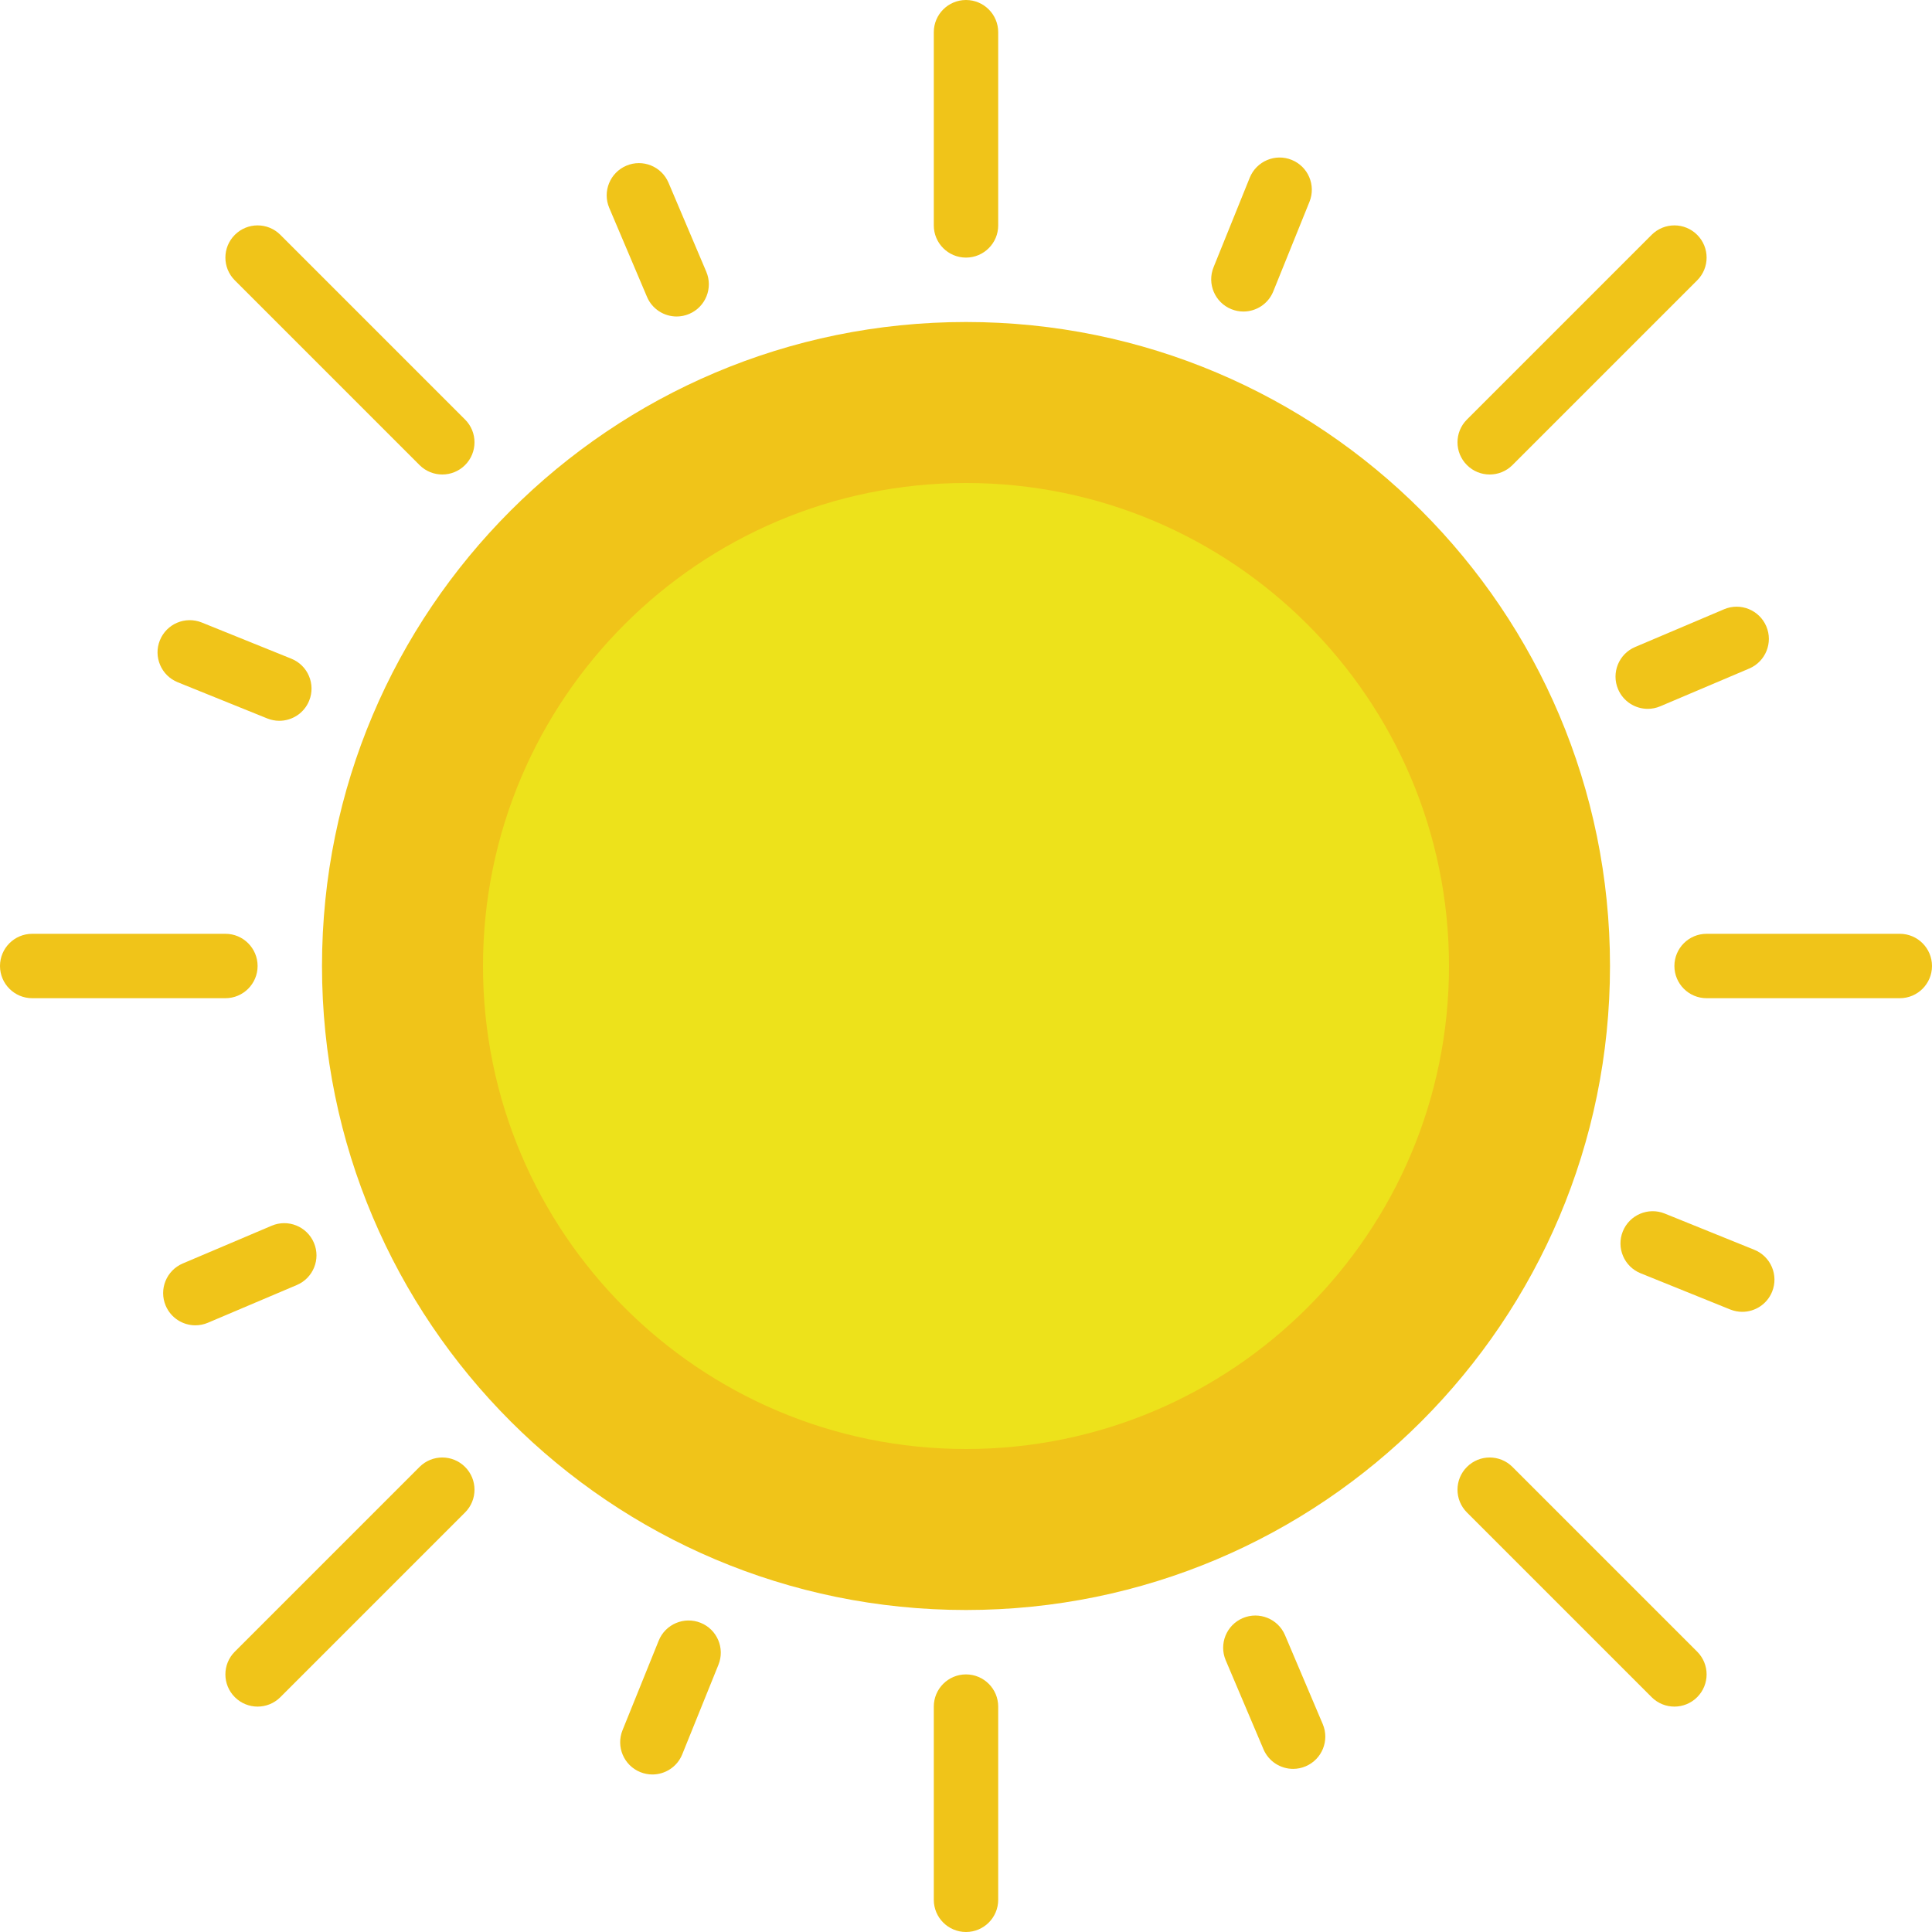
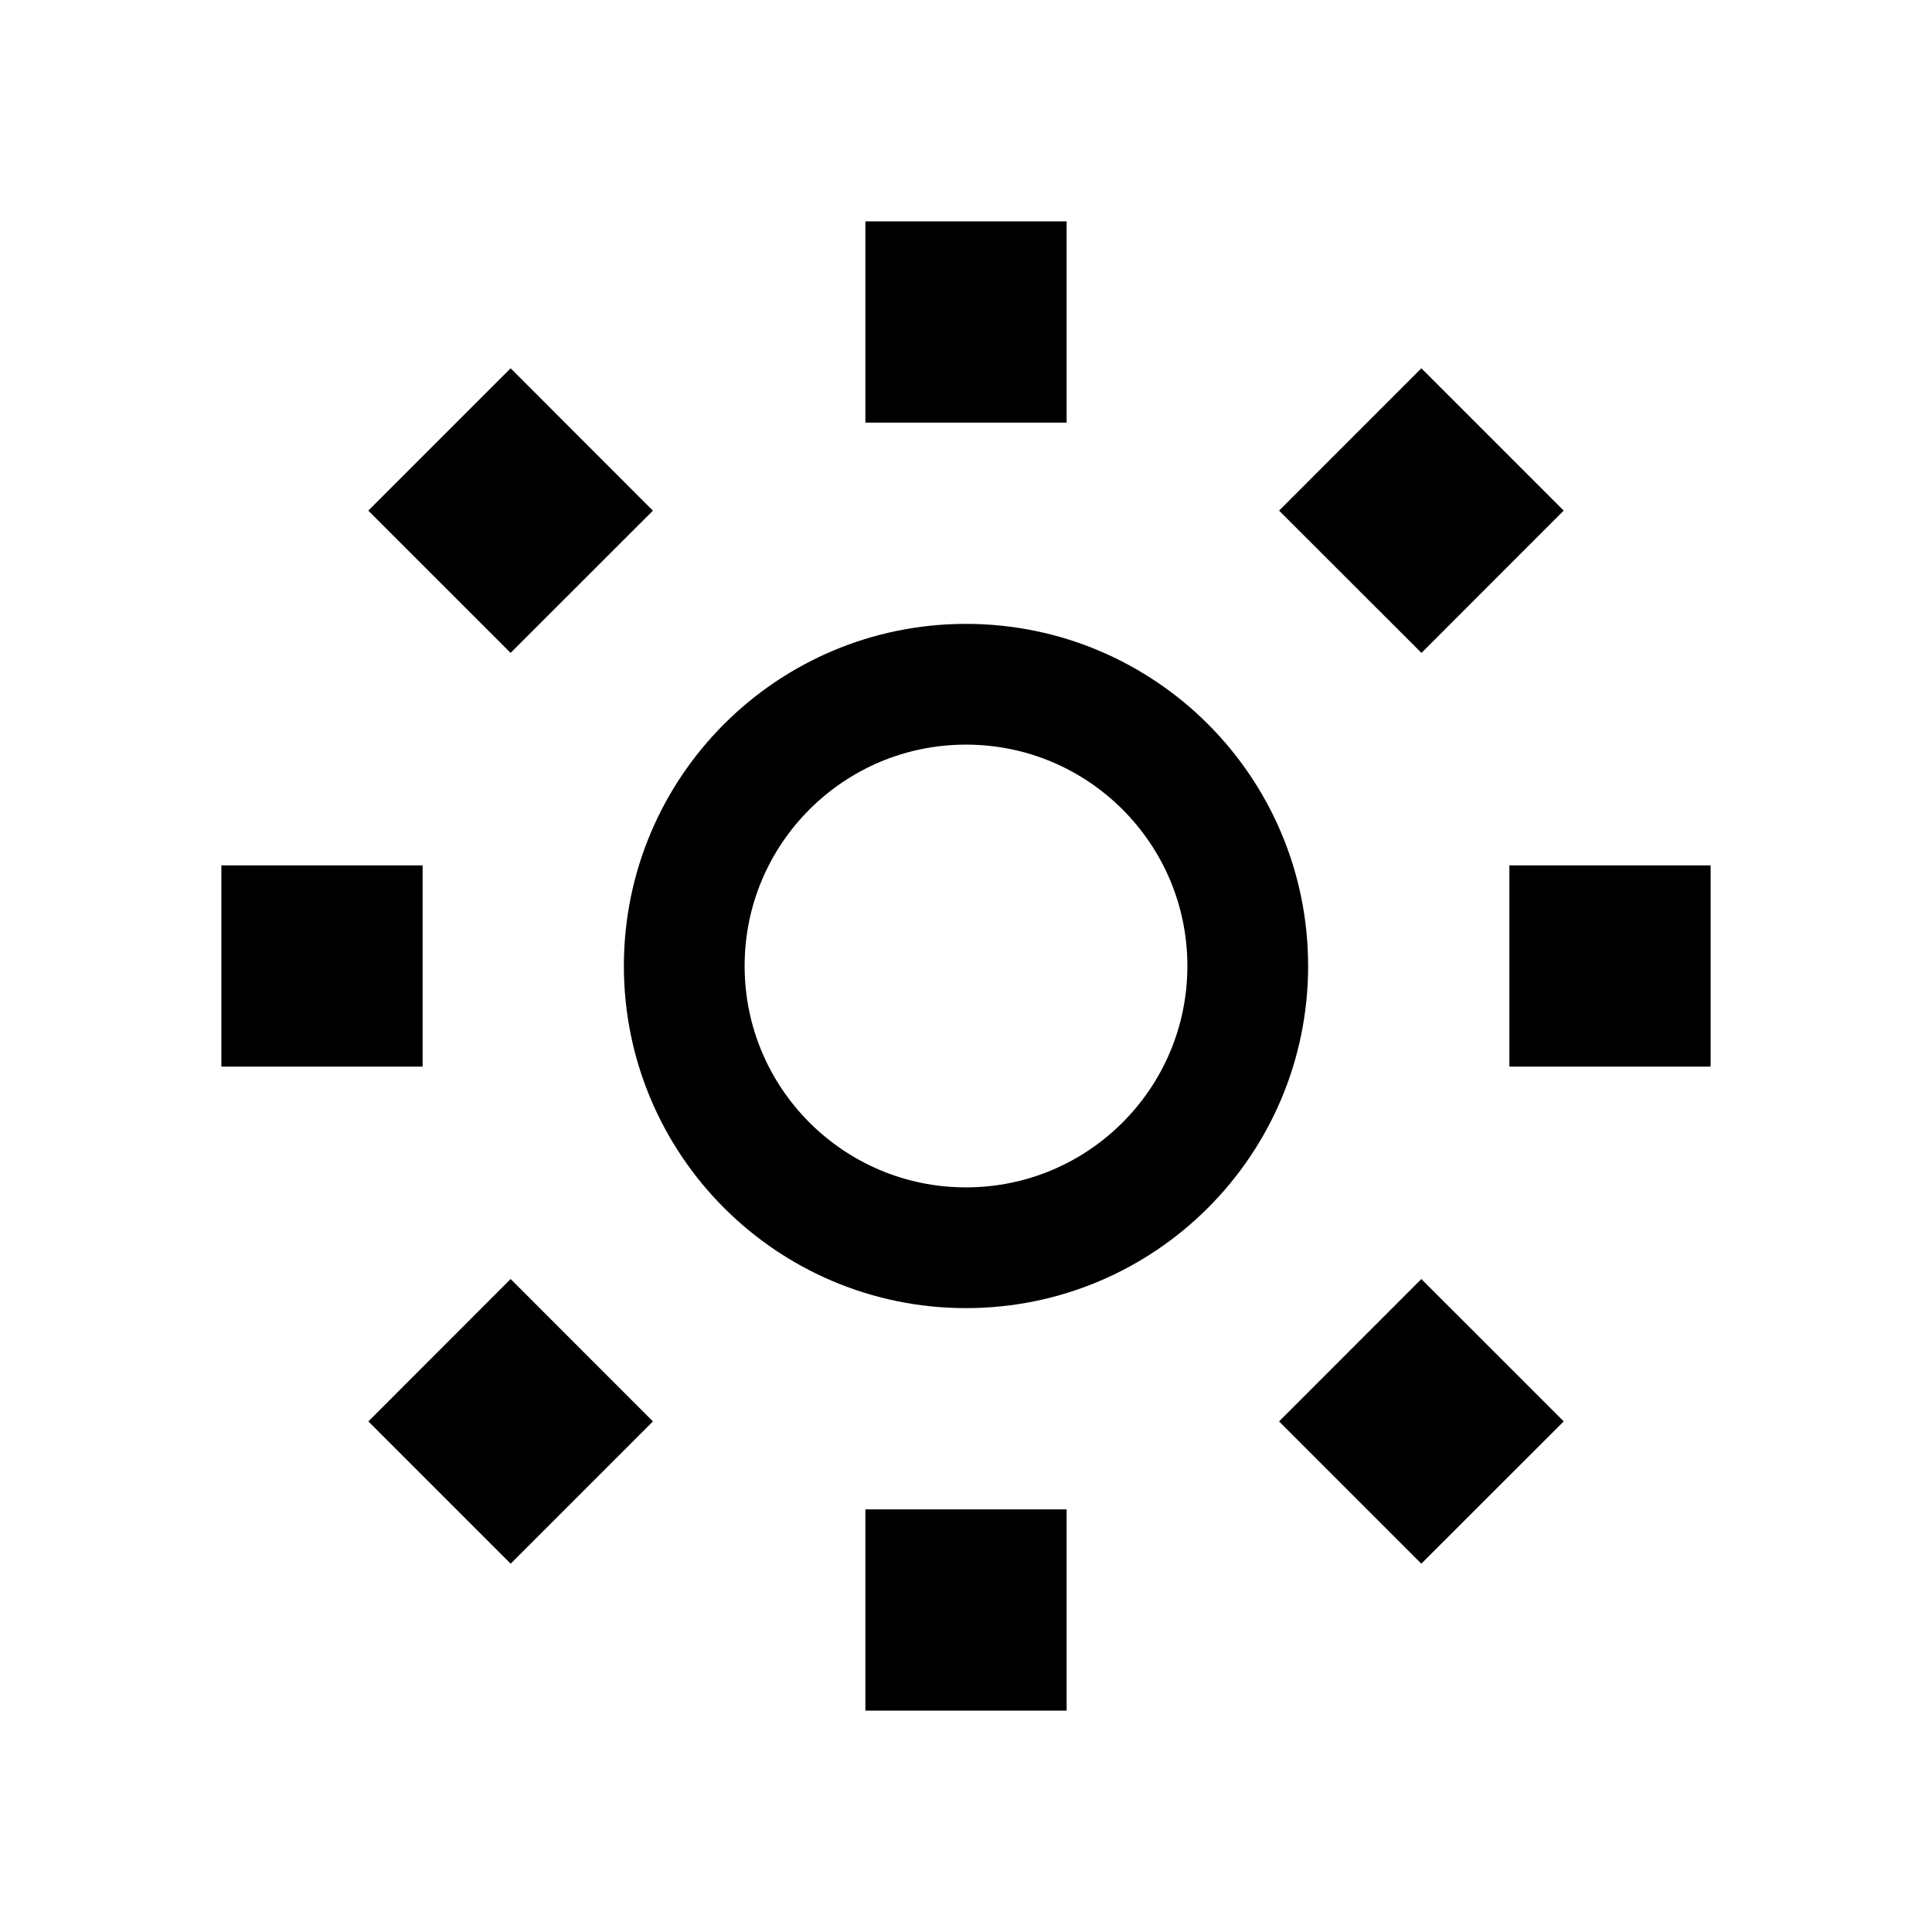
- <svg xmlns="http://www.w3.org/2000/svg" version="1.1" id="Capa_1" x="0px" y="0px" viewBox="0 0 60 60" style="enable-background: new 0 0 60 60;" xml:space="preserve">
-   <g>
-     <path style="fill: #F0C419;" d="M30,0c-0.552,0-1,0.448-1,1v6c0,0.552,0.448,1,1,1s1-0.448,1-1V1C31,0.448,30.552,0,30,0z" />
-     <path style="fill: #F0C419;" d="M30,52c-0.552,0-1,0.448-1,1v6c0,0.552,0.448,1,1,1s1-0.448,1-1v-6C31,52.448,30.552,52,30,52z" />
-     <path style="fill: #F0C419;" d="M59,29h-6c-0.552,0-1,0.448-1,1s0.448,1,1,1h6c0.552,0,1-0.448,1-1S59.552,29,59,29z" />
-     <path style="fill: #F0C419;" d="M8,30c0-0.552-0.448-1-1-1H1c-0.552,0-1,0.448-1,1s0.448,1,1,1h6C7.552,31,8,30.552,8,30z" />
-     <path style="fill: #F0C419;" d="M46.264,14.736c0.256,0,0.512-0.098,0.707-0.293l5.736-5.736c0.391-0.391,0.391-1.023,0-1.414   s-1.023-0.391-1.414,0l-5.736,5.736c-0.391,0.391-0.391,1.023,0,1.414C45.752,14.639,46.008,14.736,46.264,14.736z" />
-     <path style="fill: #F0C419;" d="M13.029,45.557l-5.736,5.736c-0.391,0.391-0.391,1.023,0,1.414C7.488,52.902,7.744,53,8,53   s0.512-0.098,0.707-0.293l5.736-5.736c0.391-0.391,0.391-1.023,0-1.414S13.42,45.166,13.029,45.557z" />
-     <path style="fill: #F0C419;" d="M46.971,45.557c-0.391-0.391-1.023-0.391-1.414,0s-0.391,1.023,0,1.414l5.736,5.736   C51.488,52.902,51.744,53,52,53s0.512-0.098,0.707-0.293c0.391-0.391,0.391-1.023,0-1.414L46.971,45.557z" />
-     <path style="fill: #F0C419;" d="M8.707,7.293c-0.391-0.391-1.023-0.391-1.414,0s-0.391,1.023,0,1.414l5.736,5.736   c0.195,0.195,0.451,0.293,0.707,0.293s0.512-0.098,0.707-0.293c0.391-0.391,0.391-1.023,0-1.414L8.707,7.293z" />
-     <path style="fill: #F0C419;" d="M50.251,21.404c0.162,0.381,0.532,0.61,0.921,0.61c0.13,0,0.263-0.026,0.39-0.08l2.762-1.172   c0.508-0.216,0.746-0.803,0.53-1.311s-0.804-0.746-1.311-0.53l-2.762,1.172C50.272,20.309,50.035,20.896,50.251,21.404z" />
-     <path style="fill: #F0C419;" d="M9.749,38.596c-0.216-0.508-0.803-0.746-1.311-0.53l-2.762,1.172   c-0.508,0.216-0.746,0.803-0.53,1.311c0.162,0.381,0.532,0.61,0.921,0.61c0.13,0,0.263-0.026,0.39-0.08l2.762-1.172   C9.728,39.691,9.965,39.104,9.749,38.596z" />
-     <path style="fill: #F0C419;" d="M54.481,38.813L51.7,37.688c-0.511-0.207-1.095,0.041-1.302,0.553   c-0.207,0.512,0.041,1.095,0.553,1.302l2.782,1.124c0.123,0.049,0.25,0.073,0.374,0.073c0.396,0,0.771-0.236,0.928-0.626   C55.241,39.603,54.994,39.02,54.481,38.813z" />
-     <path style="fill: #F0C419;" d="M5.519,21.188L8.3,22.312c0.123,0.049,0.25,0.073,0.374,0.073c0.396,0,0.771-0.236,0.928-0.626   c0.207-0.512-0.041-1.095-0.553-1.302l-2.782-1.124c-0.513-0.207-1.095,0.04-1.302,0.553C4.759,20.397,5.006,20.98,5.519,21.188z" />
-     <path style="fill: #F0C419;" d="M39.907,50.781c-0.216-0.508-0.803-0.745-1.311-0.53c-0.508,0.216-0.746,0.803-0.53,1.311   l1.172,2.762c0.162,0.381,0.532,0.61,0.921,0.61c0.13,0,0.263-0.026,0.39-0.08c0.508-0.216,0.746-0.803,0.53-1.311L39.907,50.781z" />
-     <path style="fill: #F0C419;" d="M21.014,9.829c0.13,0,0.263-0.026,0.39-0.08c0.508-0.216,0.746-0.803,0.53-1.311l-1.172-2.762   c-0.215-0.509-0.802-0.747-1.311-0.53c-0.508,0.216-0.746,0.803-0.53,1.311l1.172,2.762C20.254,9.6,20.625,9.829,21.014,9.829z" />
-     <path style="fill: #F0C419;" d="M21.759,50.398c-0.511-0.205-1.095,0.04-1.302,0.553l-1.124,2.782   c-0.207,0.512,0.041,1.095,0.553,1.302c0.123,0.049,0.25,0.073,0.374,0.073c0.396,0,0.771-0.236,0.928-0.626l1.124-2.782   C22.519,51.188,22.271,50.605,21.759,50.398z" />
-     <path style="fill: #F0C419;" d="M38.615,9.675c0.396,0,0.771-0.236,0.928-0.626l1.124-2.782c0.207-0.512-0.041-1.095-0.553-1.302   c-0.511-0.207-1.095,0.041-1.302,0.553L37.688,8.3c-0.207,0.512,0.041,1.095,0.553,1.302C38.364,9.651,38.491,9.675,38.615,9.675z" />
-   </g>
-   <circle style="fill: #F0C419;" cx="30" cy="30" r="20" />
-   <circle style="fill: #EDE21B;" cx="30" cy="30" r="15" />
+ <svg viewBox="0 0 48 48" fill="none" stroke="currentColor" stroke-width="3" stroke-linecap="butt" stroke-linejoin="miter">
+   <circle cx="24" cy="24" r="7" />
+   <path stroke="#4E5969" stroke-width="2" d="M23 7h2v2h-2zM23 39h2v2h-2zM41 23v2h-2v-2zM9 23v2H7v-2zM36.728 35.314l-1.415 1.414-1.414-1.414 1.414-1.415zM14.1 12.687L12.686 14.1l-1.414-1.414 1.414-1.414zM12.687 36.728l-1.414-1.414 1.414-1.415 1.414 1.415zM35.315 14.1L33.9 12.686l1.414-1.414 1.414 1.414z" />
+   <path fill="#4E5969" d="M23 7h2v2h-2zM23 39h2v2h-2zM41 23v2h-2v-2zM9 23v2H7v-2zM36.728 35.314l-1.415 1.414-1.414-1.414 1.414-1.415zM14.1 12.687L12.686 14.1l-1.414-1.414 1.414-1.414zM12.687 36.728l-1.414-1.414 1.414-1.415 1.414 1.415zM35.315 14.1L33.9 12.686l1.414-1.414 1.414 1.414z" />
</svg>
